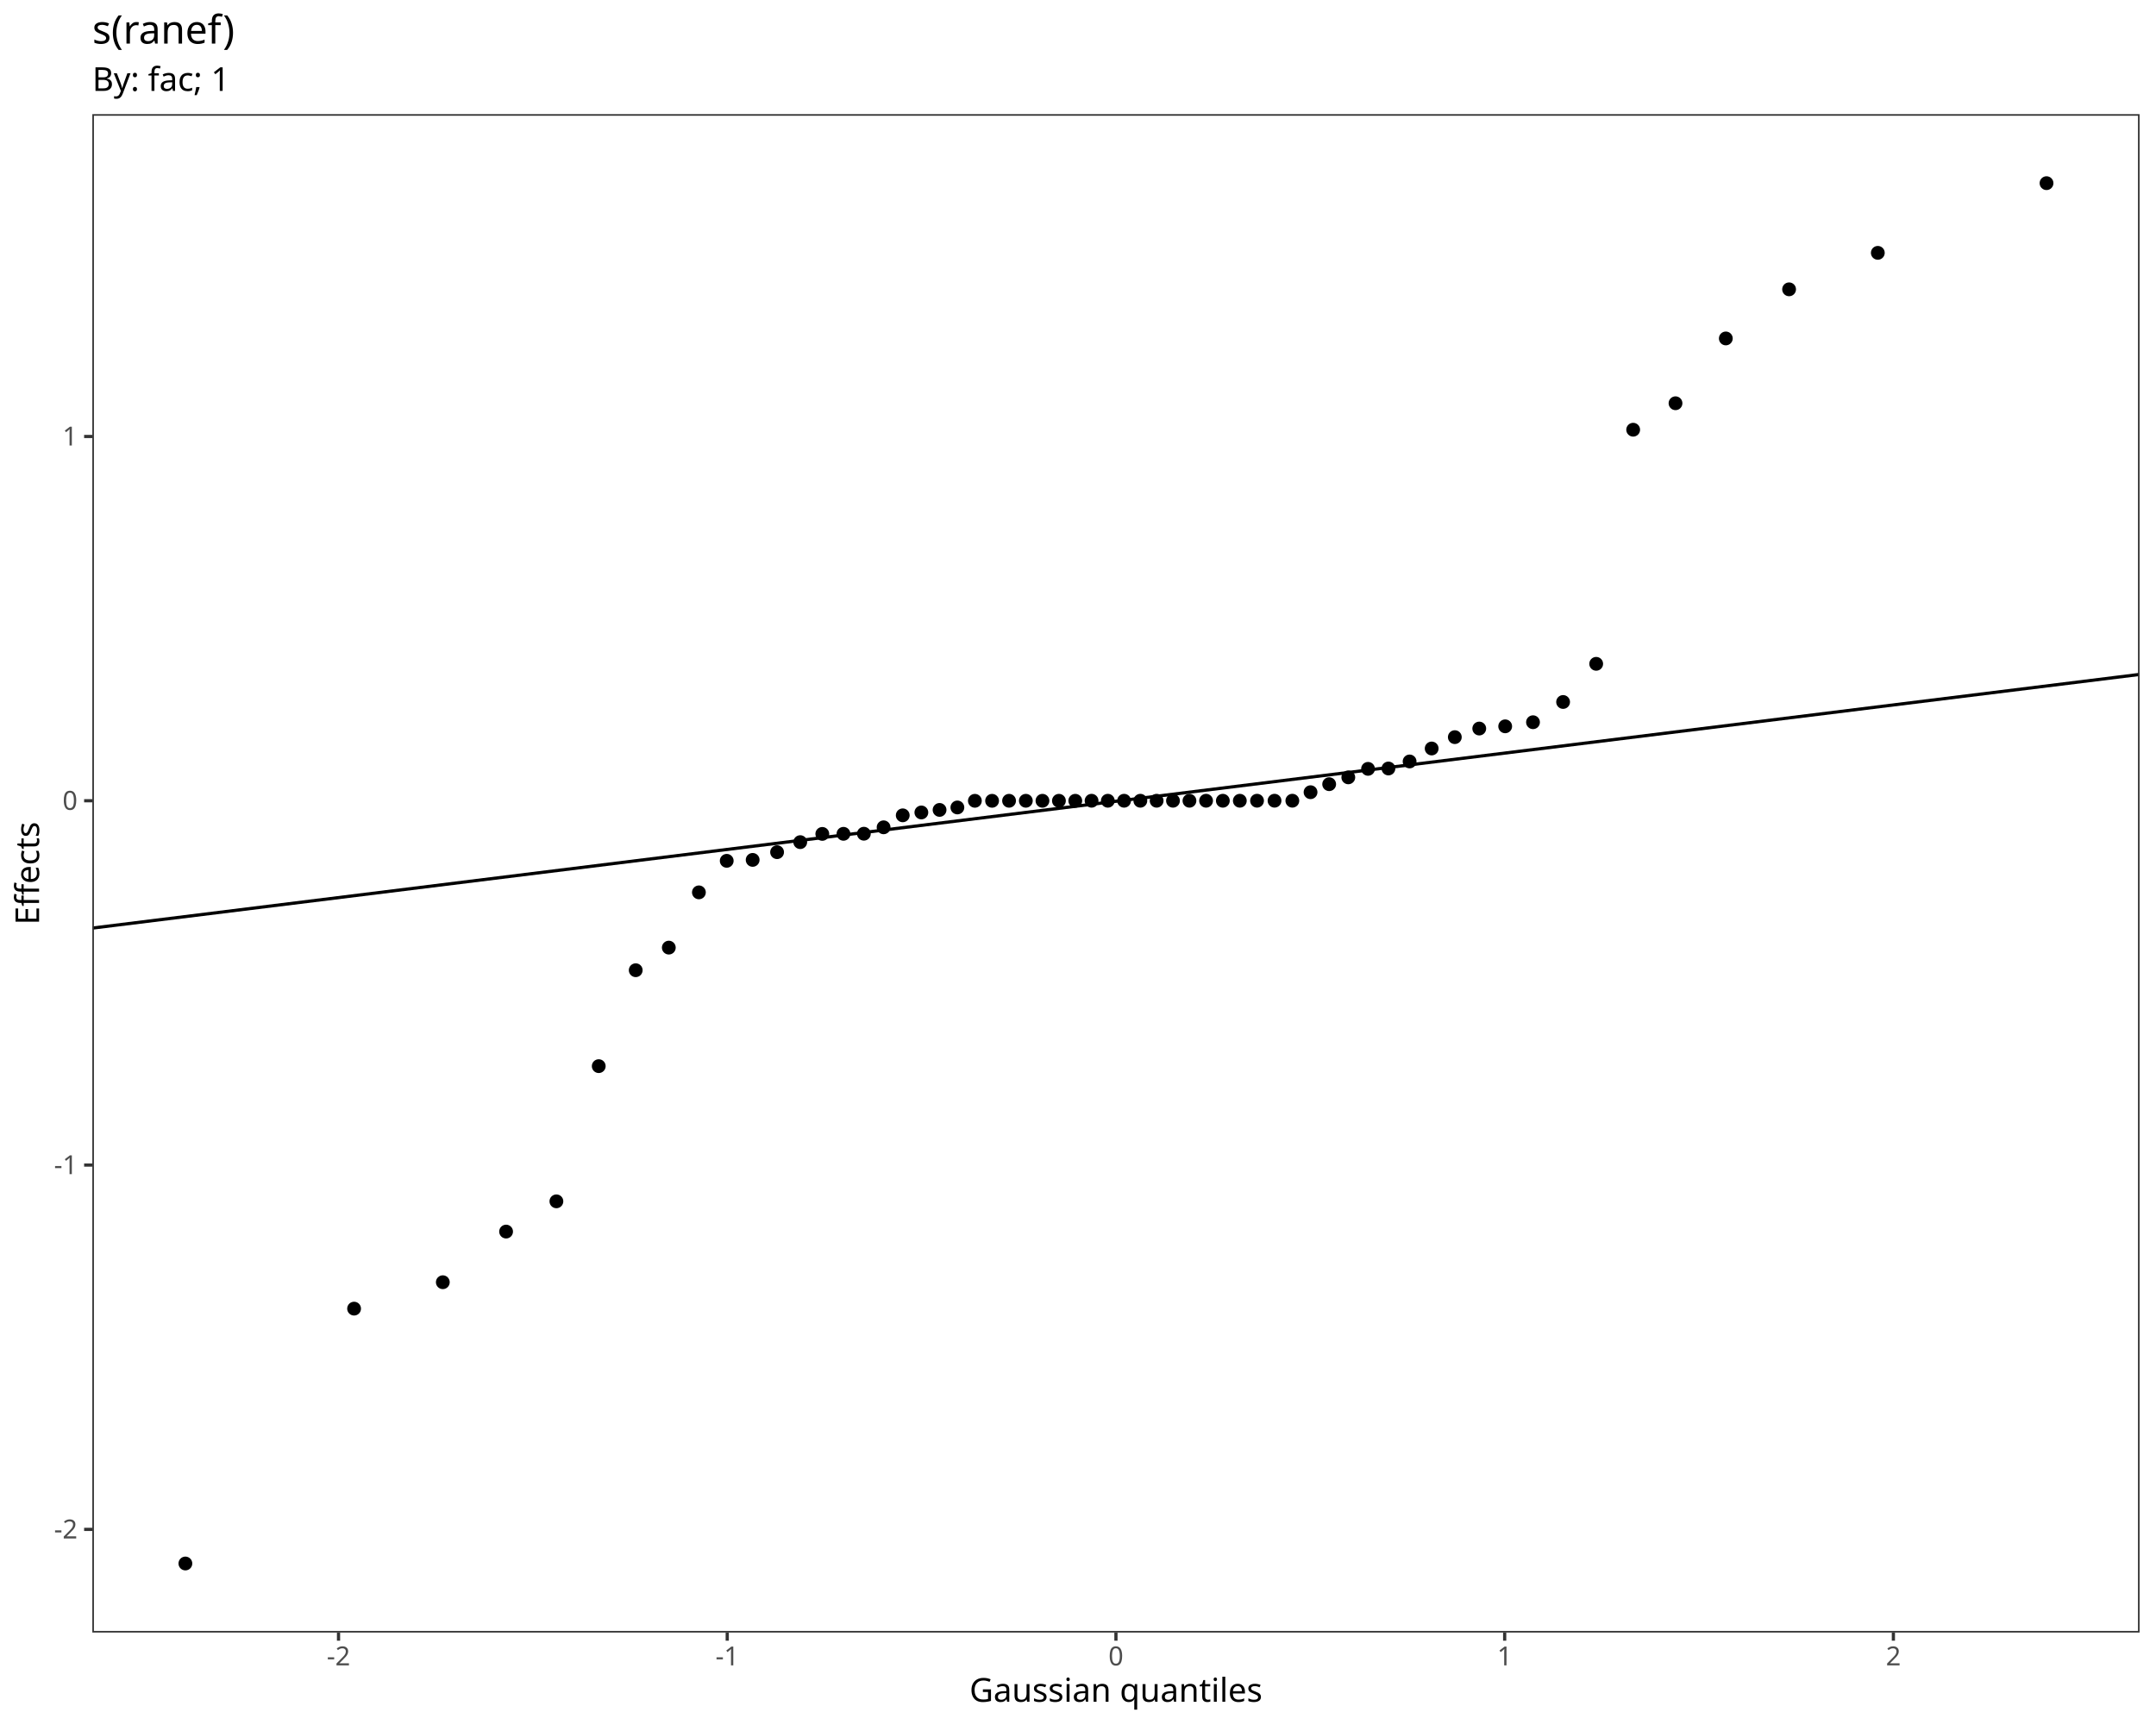
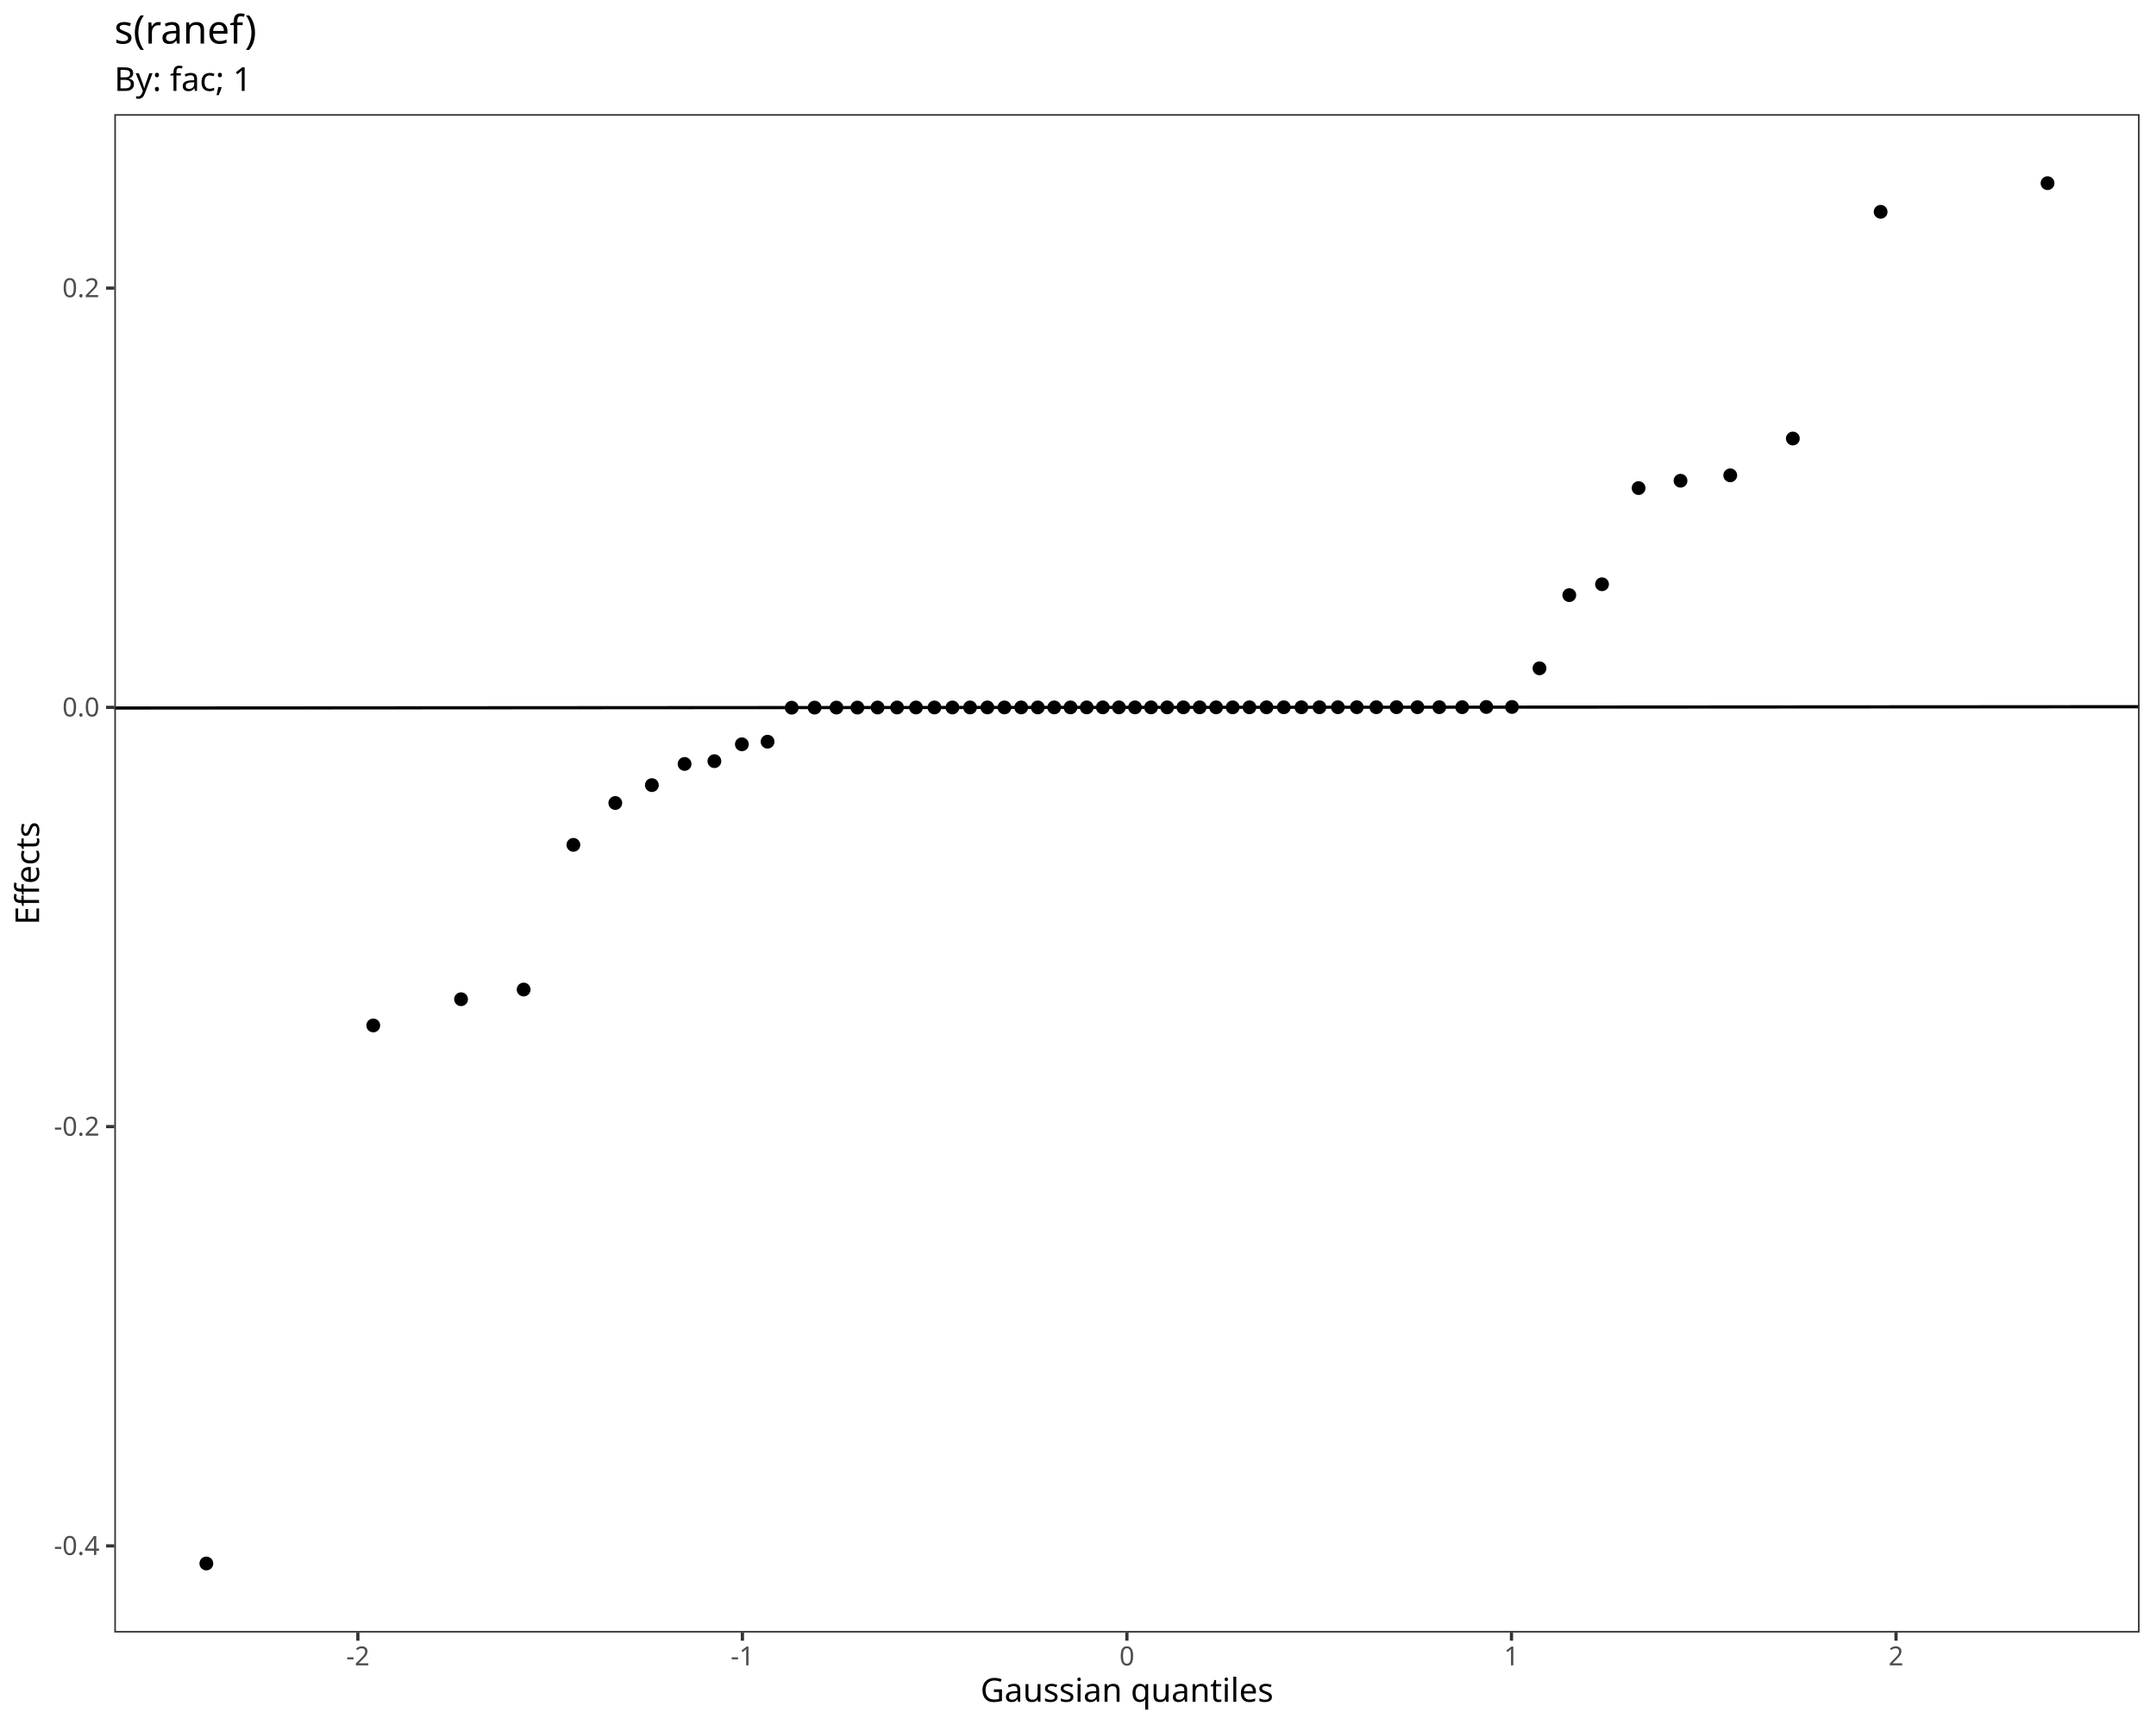
<svg xmlns="http://www.w3.org/2000/svg" class="svglite" data-engine-version="2.0" width="720.00pt" height="576.00pt" viewBox="0 0 720.00 576.00">
  <defs>
    <style type="text/css">
    .svglite line, .svglite polyline, .svglite polygon, .svglite path, .svglite rect, .svglite circle {
      fill: none;
      stroke: #000000;
      stroke-linecap: round;
      stroke-linejoin: round;
      stroke-miterlimit: 10.00;
    }
  </style>
  </defs>
  <rect width="100%" height="100%" style="stroke: none; fill: #FFFFFF;" />
  <defs>
    <clipPath id="cpMC4wMHw3MjAuMDB8MC4wMHw1NzYuMDA=">
      <rect x="0.00" y="0.00" width="720.00" height="576.00" />
    </clipPath>
  </defs>
  <g clip-path="url(#cpMC4wMHw3MjAuMDB8MC4wMHw1NzYuMDA=)">
    <rect x="0.00" y="0.00" width="720.00" height="576.00" style="stroke-width: 1.07; stroke: #FFFFFF; fill: #FFFFFF;" />
  </g>
  <defs>
-     <clipPath id="cpMzAuODN8NzE0LjUyfDM4LjEyfDU0NS4xMQ==">
-       <rect x="30.83" y="38.12" width="683.69" height="507.00" />
+     <clipPath id="cpMzguMTd8NzE0LjUyfDM4LjEyfDU0NS4xMQ==">
+       <rect x="38.17" y="38.12" width="676.35" height="507.00" />
    </clipPath>
  </defs>
-   <g clip-path="url(#cpMzAuODN8NzE0LjUyfDM4LjEyfDU0NS4xMQ==)">
-     <rect x="30.83" y="38.12" width="683.69" height="507.00" style="stroke-width: 1.07; stroke: none; fill: #FFFFFF;" />
-     <circle cx="61.91" cy="522.07" r="1.95" style="stroke-width: 0.71; fill: #000000;" />
-     <circle cx="118.25" cy="436.97" r="1.95" style="stroke-width: 0.71; fill: #000000;" />
-     <circle cx="147.88" cy="428.15" r="1.95" style="stroke-width: 0.71; fill: #000000;" />
-     <circle cx="169.01" cy="411.24" r="1.95" style="stroke-width: 0.71; fill: #000000;" />
-     <circle cx="185.81" cy="401.14" r="1.95" style="stroke-width: 0.71; fill: #000000;" />
-     <circle cx="199.95" cy="356.00" r="1.95" style="stroke-width: 0.71; fill: #000000;" />
-     <circle cx="212.30" cy="323.97" r="1.95" style="stroke-width: 0.71; fill: #000000;" />
-     <circle cx="223.35" cy="316.42" r="1.95" style="stroke-width: 0.71; fill: #000000;" />
-     <circle cx="233.40" cy="297.97" r="1.95" style="stroke-width: 0.71; fill: #000000;" />
-     <circle cx="242.69" cy="287.44" r="1.95" style="stroke-width: 0.71; fill: #000000;" />
-     <circle cx="251.35" cy="287.13" r="1.95" style="stroke-width: 0.71; fill: #000000;" />
-     <circle cx="259.51" cy="284.55" r="1.95" style="stroke-width: 0.71; fill: #000000;" />
-     <circle cx="267.24" cy="281.20" r="1.95" style="stroke-width: 0.71; fill: #000000;" />
-     <circle cx="274.61" cy="278.45" r="1.95" style="stroke-width: 0.71; fill: #000000;" />
-     <circle cx="281.68" cy="278.42" r="1.95" style="stroke-width: 0.71; fill: #000000;" />
-     <circle cx="288.49" cy="278.39" r="1.95" style="stroke-width: 0.71; fill: #000000;" />
-     <circle cx="295.08" cy="276.25" r="1.95" style="stroke-width: 0.71; fill: #000000;" />
-     <circle cx="301.47" cy="272.25" r="1.95" style="stroke-width: 0.71; fill: #000000;" />
-     <circle cx="307.69" cy="271.29" r="1.95" style="stroke-width: 0.71; fill: #000000;" />
-     <circle cx="313.77" cy="270.44" r="1.95" style="stroke-width: 0.71; fill: #000000;" />
-     <circle cx="319.72" cy="269.62" r="1.95" style="stroke-width: 0.71; fill: #000000;" />
-     <circle cx="325.56" cy="267.40" r="1.95" style="stroke-width: 0.71; fill: #000000;" />
-     <circle cx="331.31" cy="267.40" r="1.95" style="stroke-width: 0.71; fill: #000000;" />
-     <circle cx="336.98" cy="267.39" r="1.95" style="stroke-width: 0.71; fill: #000000;" />
-     <circle cx="342.58" cy="267.39" r="1.95" style="stroke-width: 0.71; fill: #000000;" />
-     <circle cx="348.13" cy="267.39" r="1.95" style="stroke-width: 0.71; fill: #000000;" />
-     <circle cx="353.63" cy="267.39" r="1.95" style="stroke-width: 0.71; fill: #000000;" />
-     <circle cx="359.09" cy="267.39" r="1.95" style="stroke-width: 0.71; fill: #000000;" />
-     <circle cx="364.53" cy="267.38" r="1.95" style="stroke-width: 0.71; fill: #000000;" />
-     <circle cx="369.96" cy="267.38" r="1.95" style="stroke-width: 0.71; fill: #000000;" />
-     <circle cx="375.39" cy="267.38" r="1.95" style="stroke-width: 0.71; fill: #000000;" />
-     <circle cx="380.82" cy="267.38" r="1.95" style="stroke-width: 0.71; fill: #000000;" />
-     <circle cx="386.26" cy="267.38" r="1.95" style="stroke-width: 0.71; fill: #000000;" />
-     <circle cx="391.72" cy="267.38" r="1.95" style="stroke-width: 0.71; fill: #000000;" />
-     <circle cx="397.22" cy="267.38" r="1.95" style="stroke-width: 0.71; fill: #000000;" />
-     <circle cx="402.77" cy="267.38" r="1.95" style="stroke-width: 0.71; fill: #000000;" />
-     <circle cx="408.37" cy="267.38" r="1.95" style="stroke-width: 0.71; fill: #000000;" />
-     <circle cx="414.04" cy="267.38" r="1.95" style="stroke-width: 0.71; fill: #000000;" />
-     <circle cx="419.79" cy="267.37" r="1.95" style="stroke-width: 0.71; fill: #000000;" />
-     <circle cx="425.63" cy="267.37" r="1.95" style="stroke-width: 0.71; fill: #000000;" />
-     <circle cx="431.58" cy="267.37" r="1.95" style="stroke-width: 0.71; fill: #000000;" />
-     <circle cx="437.66" cy="264.53" r="1.95" style="stroke-width: 0.71; fill: #000000;" />
-     <circle cx="443.88" cy="261.85" r="1.95" style="stroke-width: 0.71; fill: #000000;" />
-     <circle cx="450.27" cy="259.57" r="1.95" style="stroke-width: 0.71; fill: #000000;" />
-     <circle cx="456.86" cy="256.73" r="1.95" style="stroke-width: 0.71; fill: #000000;" />
-     <circle cx="463.67" cy="256.61" r="1.95" style="stroke-width: 0.71; fill: #000000;" />
-     <circle cx="470.74" cy="254.26" r="1.95" style="stroke-width: 0.71; fill: #000000;" />
-     <circle cx="478.11" cy="249.93" r="1.95" style="stroke-width: 0.71; fill: #000000;" />
-     <circle cx="485.84" cy="246.14" r="1.95" style="stroke-width: 0.71; fill: #000000;" />
-     <circle cx="494.00" cy="243.27" r="1.95" style="stroke-width: 0.71; fill: #000000;" />
-     <circle cx="502.66" cy="242.53" r="1.95" style="stroke-width: 0.71; fill: #000000;" />
-     <circle cx="511.95" cy="241.16" r="1.95" style="stroke-width: 0.71; fill: #000000;" />
-     <circle cx="522.00" cy="234.40" r="1.95" style="stroke-width: 0.71; fill: #000000;" />
-     <circle cx="533.05" cy="221.66" r="1.95" style="stroke-width: 0.71; fill: #000000;" />
-     <circle cx="545.40" cy="143.49" r="1.95" style="stroke-width: 0.71; fill: #000000;" />
-     <circle cx="559.54" cy="134.65" r="1.95" style="stroke-width: 0.71; fill: #000000;" />
-     <circle cx="576.34" cy="113.01" r="1.95" style="stroke-width: 0.71; fill: #000000;" />
-     <circle cx="597.47" cy="96.61" r="1.95" style="stroke-width: 0.71; fill: #000000;" />
-     <circle cx="627.10" cy="84.43" r="1.95" style="stroke-width: 0.71; fill: #000000;" />
-     <circle cx="683.44" cy="61.16" r="1.95" style="stroke-width: 0.71; fill: #000000;" />
-     <line x1="-652.86" y1="394.61" x2="1398.21" y2="140.49" style="stroke-width: 1.07; stroke-linecap: butt;" />
-     <rect x="30.83" y="38.12" width="683.69" height="507.00" style="stroke-width: 1.07; stroke: #333333;" />
+   <g clip-path="url(#cpMzguMTd8NzE0LjUyfDM4LjEyfDU0NS4xMQ==)">
+     <rect x="38.17" y="38.12" width="676.35" height="507.00" style="stroke-width: 1.07; stroke: none; fill: #FFFFFF;" />
+     <circle cx="68.91" cy="522.07" r="1.95" style="stroke-width: 0.71; fill: #000000;" />
+     <circle cx="124.65" cy="342.41" r="1.95" style="stroke-width: 0.71; fill: #000000;" />
+     <circle cx="153.97" cy="333.65" r="1.95" style="stroke-width: 0.71; fill: #000000;" />
+     <circle cx="174.87" cy="330.42" r="1.95" style="stroke-width: 0.71; fill: #000000;" />
+     <circle cx="191.48" cy="282.11" r="1.95" style="stroke-width: 0.71; fill: #000000;" />
+     <circle cx="205.48" cy="268.13" r="1.95" style="stroke-width: 0.71; fill: #000000;" />
+     <circle cx="217.69" cy="262.16" r="1.95" style="stroke-width: 0.71; fill: #000000;" />
+     <circle cx="228.62" cy="255.09" r="1.95" style="stroke-width: 0.71; fill: #000000;" />
+     <circle cx="238.57" cy="254.16" r="1.95" style="stroke-width: 0.71; fill: #000000;" />
+     <circle cx="247.75" cy="248.53" r="1.95" style="stroke-width: 0.71; fill: #000000;" />
+     <circle cx="256.33" cy="247.66" r="1.95" style="stroke-width: 0.71; fill: #000000;" />
+     <circle cx="264.39" cy="236.31" r="1.95" style="stroke-width: 0.71; fill: #000000;" />
+     <circle cx="272.04" cy="236.28" r="1.95" style="stroke-width: 0.71; fill: #000000;" />
+     <circle cx="279.33" cy="236.27" r="1.95" style="stroke-width: 0.71; fill: #000000;" />
+     <circle cx="286.33" cy="236.27" r="1.95" style="stroke-width: 0.71; fill: #000000;" />
+     <circle cx="293.07" cy="236.25" r="1.95" style="stroke-width: 0.71; fill: #000000;" />
+     <circle cx="299.58" cy="236.24" r="1.95" style="stroke-width: 0.71; fill: #000000;" />
+     <circle cx="305.90" cy="236.24" r="1.95" style="stroke-width: 0.71; fill: #000000;" />
+     <circle cx="312.06" cy="236.23" r="1.95" style="stroke-width: 0.71; fill: #000000;" />
+     <circle cx="318.07" cy="236.23" r="1.95" style="stroke-width: 0.71; fill: #000000;" />
+     <circle cx="323.96" cy="236.23" r="1.95" style="stroke-width: 0.71; fill: #000000;" />
+     <circle cx="329.74" cy="236.22" r="1.95" style="stroke-width: 0.71; fill: #000000;" />
+     <circle cx="335.43" cy="236.22" r="1.95" style="stroke-width: 0.71; fill: #000000;" />
+     <circle cx="341.03" cy="236.22" r="1.95" style="stroke-width: 0.71; fill: #000000;" />
+     <circle cx="346.57" cy="236.22" r="1.95" style="stroke-width: 0.71; fill: #000000;" />
+     <circle cx="352.06" cy="236.21" r="1.95" style="stroke-width: 0.71; fill: #000000;" />
+     <circle cx="357.50" cy="236.21" r="1.95" style="stroke-width: 0.71; fill: #000000;" />
+     <circle cx="362.91" cy="236.21" r="1.95" style="stroke-width: 0.71; fill: #000000;" />
+     <circle cx="368.29" cy="236.20" r="1.95" style="stroke-width: 0.71; fill: #000000;" />
+     <circle cx="373.66" cy="236.20" r="1.95" style="stroke-width: 0.71; fill: #000000;" />
+     <circle cx="379.03" cy="236.20" r="1.95" style="stroke-width: 0.71; fill: #000000;" />
+     <circle cx="384.40" cy="236.20" r="1.95" style="stroke-width: 0.71; fill: #000000;" />
+     <circle cx="389.78" cy="236.20" r="1.95" style="stroke-width: 0.71; fill: #000000;" />
+     <circle cx="395.19" cy="236.19" r="1.95" style="stroke-width: 0.71; fill: #000000;" />
+     <circle cx="400.63" cy="236.19" r="1.95" style="stroke-width: 0.71; fill: #000000;" />
+     <circle cx="406.12" cy="236.19" r="1.95" style="stroke-width: 0.71; fill: #000000;" />
+     <circle cx="411.66" cy="236.19" r="1.95" style="stroke-width: 0.71; fill: #000000;" />
+     <circle cx="417.26" cy="236.18" r="1.95" style="stroke-width: 0.71; fill: #000000;" />
+     <circle cx="422.95" cy="236.18" r="1.95" style="stroke-width: 0.71; fill: #000000;" />
+     <circle cx="428.73" cy="236.17" r="1.95" style="stroke-width: 0.71; fill: #000000;" />
+     <circle cx="434.62" cy="236.17" r="1.95" style="stroke-width: 0.71; fill: #000000;" />
+     <circle cx="440.63" cy="236.16" r="1.95" style="stroke-width: 0.71; fill: #000000;" />
+     <circle cx="446.79" cy="236.15" r="1.95" style="stroke-width: 0.71; fill: #000000;" />
+     <circle cx="453.11" cy="236.15" r="1.95" style="stroke-width: 0.71; fill: #000000;" />
+     <circle cx="459.62" cy="236.15" r="1.95" style="stroke-width: 0.71; fill: #000000;" />
+     <circle cx="466.36" cy="236.14" r="1.95" style="stroke-width: 0.71; fill: #000000;" />
+     <circle cx="473.35" cy="236.14" r="1.95" style="stroke-width: 0.71; fill: #000000;" />
+     <circle cx="480.65" cy="236.14" r="1.95" style="stroke-width: 0.71; fill: #000000;" />
+     <circle cx="488.30" cy="236.14" r="1.95" style="stroke-width: 0.71; fill: #000000;" />
+     <circle cx="496.36" cy="236.07" r="1.95" style="stroke-width: 0.71; fill: #000000;" />
+     <circle cx="504.93" cy="236.06" r="1.95" style="stroke-width: 0.71; fill: #000000;" />
+     <circle cx="514.12" cy="223.16" r="1.95" style="stroke-width: 0.71; fill: #000000;" />
+     <circle cx="524.07" cy="198.72" r="1.95" style="stroke-width: 0.71; fill: #000000;" />
+     <circle cx="535.00" cy="195.09" r="1.95" style="stroke-width: 0.71; fill: #000000;" />
+     <circle cx="547.21" cy="162.98" r="1.95" style="stroke-width: 0.71; fill: #000000;" />
+     <circle cx="561.21" cy="160.52" r="1.95" style="stroke-width: 0.71; fill: #000000;" />
+     <circle cx="577.82" cy="158.72" r="1.95" style="stroke-width: 0.71; fill: #000000;" />
+     <circle cx="598.72" cy="146.43" r="1.95" style="stroke-width: 0.71; fill: #000000;" />
+     <circle cx="628.04" cy="70.73" r="1.95" style="stroke-width: 0.71; fill: #000000;" />
+     <circle cx="683.78" cy="61.16" r="1.95" style="stroke-width: 0.71; fill: #000000;" />
+     <line x1="-638.18" y1="236.84" x2="1390.87" y2="235.55" style="stroke-width: 1.07; stroke-linecap: butt;" />
+     <rect x="38.17" y="38.12" width="676.35" height="507.00" style="stroke-width: 1.07; stroke: #333333;" />
  </g>
  <g clip-path="url(#cpMC4wMHw3MjAuMDB8MC4wMHw1NzYuMDA=)">
-     <text x="25.90" y="513.71" text-anchor="end" style="font-size: 8.80px; fill: #4D4D4D; font-family: sans;" textLength="7.82px" lengthAdjust="spacingAndGlyphs">-2</text>
-     <text x="25.90" y="392.06" text-anchor="end" style="font-size: 8.80px; fill: #4D4D4D; font-family: sans;" textLength="7.82px" lengthAdjust="spacingAndGlyphs">-1</text>
-     <text x="25.90" y="270.41" text-anchor="end" style="font-size: 8.80px; fill: #4D4D4D; font-family: sans;" textLength="4.89px" lengthAdjust="spacingAndGlyphs">0</text>
-     <text x="25.90" y="148.76" text-anchor="end" style="font-size: 8.80px; fill: #4D4D4D; font-family: sans;" textLength="4.89px" lengthAdjust="spacingAndGlyphs">1</text>
-     <polyline points="28.09,510.68 30.83,510.68 " style="stroke-width: 1.07; stroke: #333333; stroke-linecap: butt;" />
-     <polyline points="28.09,389.03 30.83,389.03 " style="stroke-width: 1.07; stroke: #333333; stroke-linecap: butt;" />
-     <polyline points="28.09,267.38 30.83,267.38 " style="stroke-width: 1.07; stroke: #333333; stroke-linecap: butt;" />
-     <polyline points="28.09,145.74 30.83,145.74 " style="stroke-width: 1.07; stroke: #333333; stroke-linecap: butt;" />
-     <polyline points="113.05,547.85 113.05,545.11 " style="stroke-width: 1.07; stroke: #333333; stroke-linecap: butt;" />
-     <polyline points="242.86,547.85 242.86,545.11 " style="stroke-width: 1.07; stroke: #333333; stroke-linecap: butt;" />
-     <polyline points="372.67,547.85 372.67,545.11 " style="stroke-width: 1.07; stroke: #333333; stroke-linecap: butt;" />
-     <polyline points="502.49,547.85 502.49,545.11 " style="stroke-width: 1.07; stroke: #333333; stroke-linecap: butt;" />
-     <polyline points="632.30,547.85 632.30,545.11 " style="stroke-width: 1.07; stroke: #333333; stroke-linecap: butt;" />
-     <text x="113.05" y="556.10" text-anchor="middle" style="font-size: 8.80px; fill: #4D4D4D; font-family: sans;" textLength="7.82px" lengthAdjust="spacingAndGlyphs">-2</text>
-     <text x="242.86" y="556.10" text-anchor="middle" style="font-size: 8.80px; fill: #4D4D4D; font-family: sans;" textLength="7.82px" lengthAdjust="spacingAndGlyphs">-1</text>
-     <text x="372.67" y="556.10" text-anchor="middle" style="font-size: 8.80px; fill: #4D4D4D; font-family: sans;" textLength="4.89px" lengthAdjust="spacingAndGlyphs">0</text>
-     <text x="502.49" y="556.10" text-anchor="middle" style="font-size: 8.80px; fill: #4D4D4D; font-family: sans;" textLength="4.89px" lengthAdjust="spacingAndGlyphs">1</text>
-     <text x="632.30" y="556.10" text-anchor="middle" style="font-size: 8.80px; fill: #4D4D4D; font-family: sans;" textLength="4.89px" lengthAdjust="spacingAndGlyphs">2</text>
-     <text x="372.67" y="568.24" text-anchor="middle" style="font-size: 11.00px; font-family: sans;" textLength="93.57px" lengthAdjust="spacingAndGlyphs">Gaussian quantiles</text>
+     <text x="33.24" y="519.22" text-anchor="end" style="font-size: 8.80px; fill: #4D4D4D; font-family: sans;" textLength="15.16px" lengthAdjust="spacingAndGlyphs">-0.4</text>
+     <text x="33.24" y="379.22" text-anchor="end" style="font-size: 8.80px; fill: #4D4D4D; font-family: sans;" textLength="15.16px" lengthAdjust="spacingAndGlyphs">-0.2</text>
+     <text x="33.24" y="239.22" text-anchor="end" style="font-size: 8.80px; fill: #4D4D4D; font-family: sans;" textLength="12.23px" lengthAdjust="spacingAndGlyphs">0.0</text>
+     <text x="33.24" y="99.23" text-anchor="end" style="font-size: 8.80px; fill: #4D4D4D; font-family: sans;" textLength="12.23px" lengthAdjust="spacingAndGlyphs">0.2</text>
+     <polyline points="35.43,516.19 38.17,516.19 " style="stroke-width: 1.07; stroke: #333333; stroke-linecap: butt;" />
+     <polyline points="35.43,376.19 38.17,376.19 " style="stroke-width: 1.07; stroke: #333333; stroke-linecap: butt;" />
+     <polyline points="35.43,236.20 38.17,236.20 " style="stroke-width: 1.07; stroke: #333333; stroke-linecap: butt;" />
+     <polyline points="35.43,96.20 38.17,96.20 " style="stroke-width: 1.07; stroke: #333333; stroke-linecap: butt;" />
+     <polyline points="119.51,547.85 119.51,545.11 " style="stroke-width: 1.07; stroke: #333333; stroke-linecap: butt;" />
+     <polyline points="247.93,547.85 247.93,545.11 " style="stroke-width: 1.07; stroke: #333333; stroke-linecap: butt;" />
+     <polyline points="376.34,547.85 376.34,545.11 " style="stroke-width: 1.07; stroke: #333333; stroke-linecap: butt;" />
+     <polyline points="504.76,547.85 504.76,545.11 " style="stroke-width: 1.07; stroke: #333333; stroke-linecap: butt;" />
+     <polyline points="633.18,547.85 633.18,545.11 " style="stroke-width: 1.07; stroke: #333333; stroke-linecap: butt;" />
+     <text x="119.51" y="556.10" text-anchor="middle" style="font-size: 8.80px; fill: #4D4D4D; font-family: sans;" textLength="7.82px" lengthAdjust="spacingAndGlyphs">-2</text>
+     <text x="247.93" y="556.10" text-anchor="middle" style="font-size: 8.80px; fill: #4D4D4D; font-family: sans;" textLength="7.82px" lengthAdjust="spacingAndGlyphs">-1</text>
+     <text x="376.34" y="556.10" text-anchor="middle" style="font-size: 8.80px; fill: #4D4D4D; font-family: sans;" textLength="4.89px" lengthAdjust="spacingAndGlyphs">0</text>
+     <text x="504.76" y="556.10" text-anchor="middle" style="font-size: 8.80px; fill: #4D4D4D; font-family: sans;" textLength="4.89px" lengthAdjust="spacingAndGlyphs">1</text>
+     <text x="633.18" y="556.10" text-anchor="middle" style="font-size: 8.80px; fill: #4D4D4D; font-family: sans;" textLength="4.89px" lengthAdjust="spacingAndGlyphs">2</text>
+     <text x="376.34" y="568.24" text-anchor="middle" style="font-size: 11.00px; font-family: sans;" textLength="93.57px" lengthAdjust="spacingAndGlyphs">Gaussian quantiles</text>
    <text transform="translate(13.05,291.61) rotate(-90)" text-anchor="middle" style="font-size: 11.00px; font-family: sans;" textLength="33.63px" lengthAdjust="spacingAndGlyphs">Effects</text>
-     <text x="30.83" y="30.35" style="font-size: 11.00px; font-family: sans;" textLength="45.86px" lengthAdjust="spacingAndGlyphs">By: fac; 1</text>
-     <text x="30.83" y="14.56" style="font-size: 13.20px; font-family: sans;" textLength="45.48px" lengthAdjust="spacingAndGlyphs">s(ranef)</text>
+     <text x="38.17" y="30.35" style="font-size: 11.00px; font-family: sans;" textLength="45.86px" lengthAdjust="spacingAndGlyphs">By: fac; 1</text>
+     <text x="38.17" y="14.56" style="font-size: 13.20px; font-family: sans;" textLength="45.48px" lengthAdjust="spacingAndGlyphs">s(ranef)</text>
  </g>
</svg>
